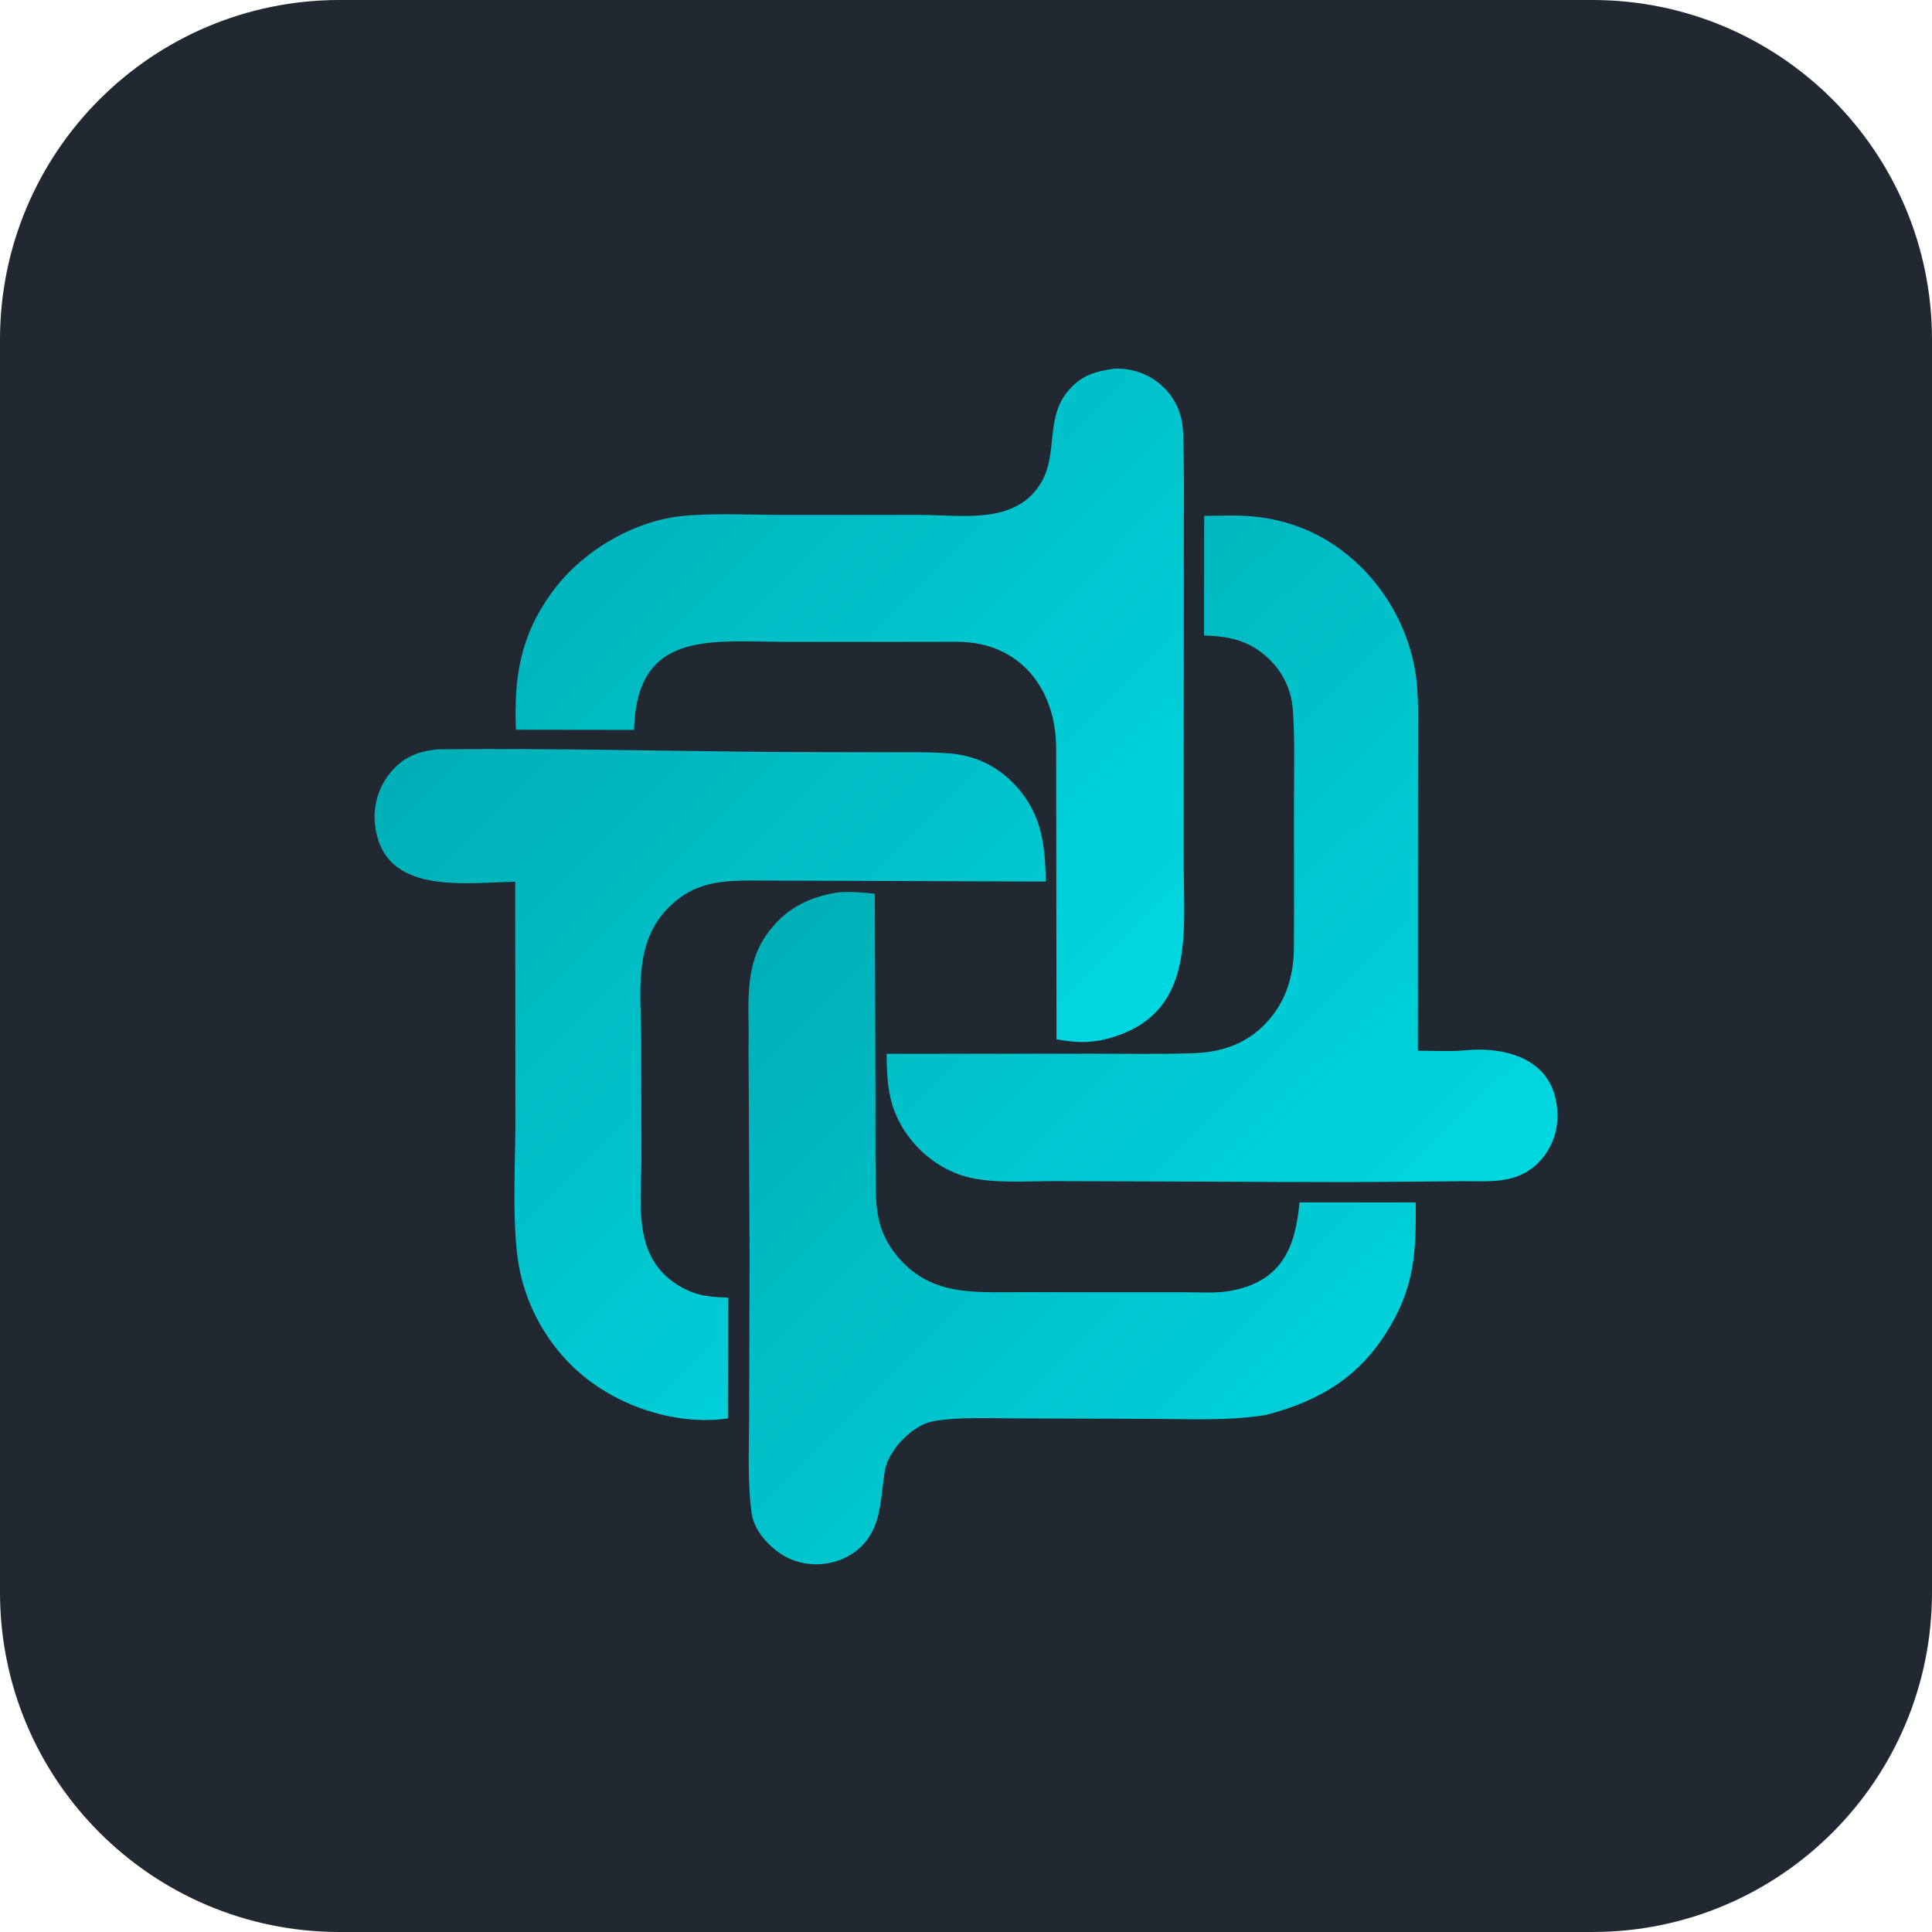
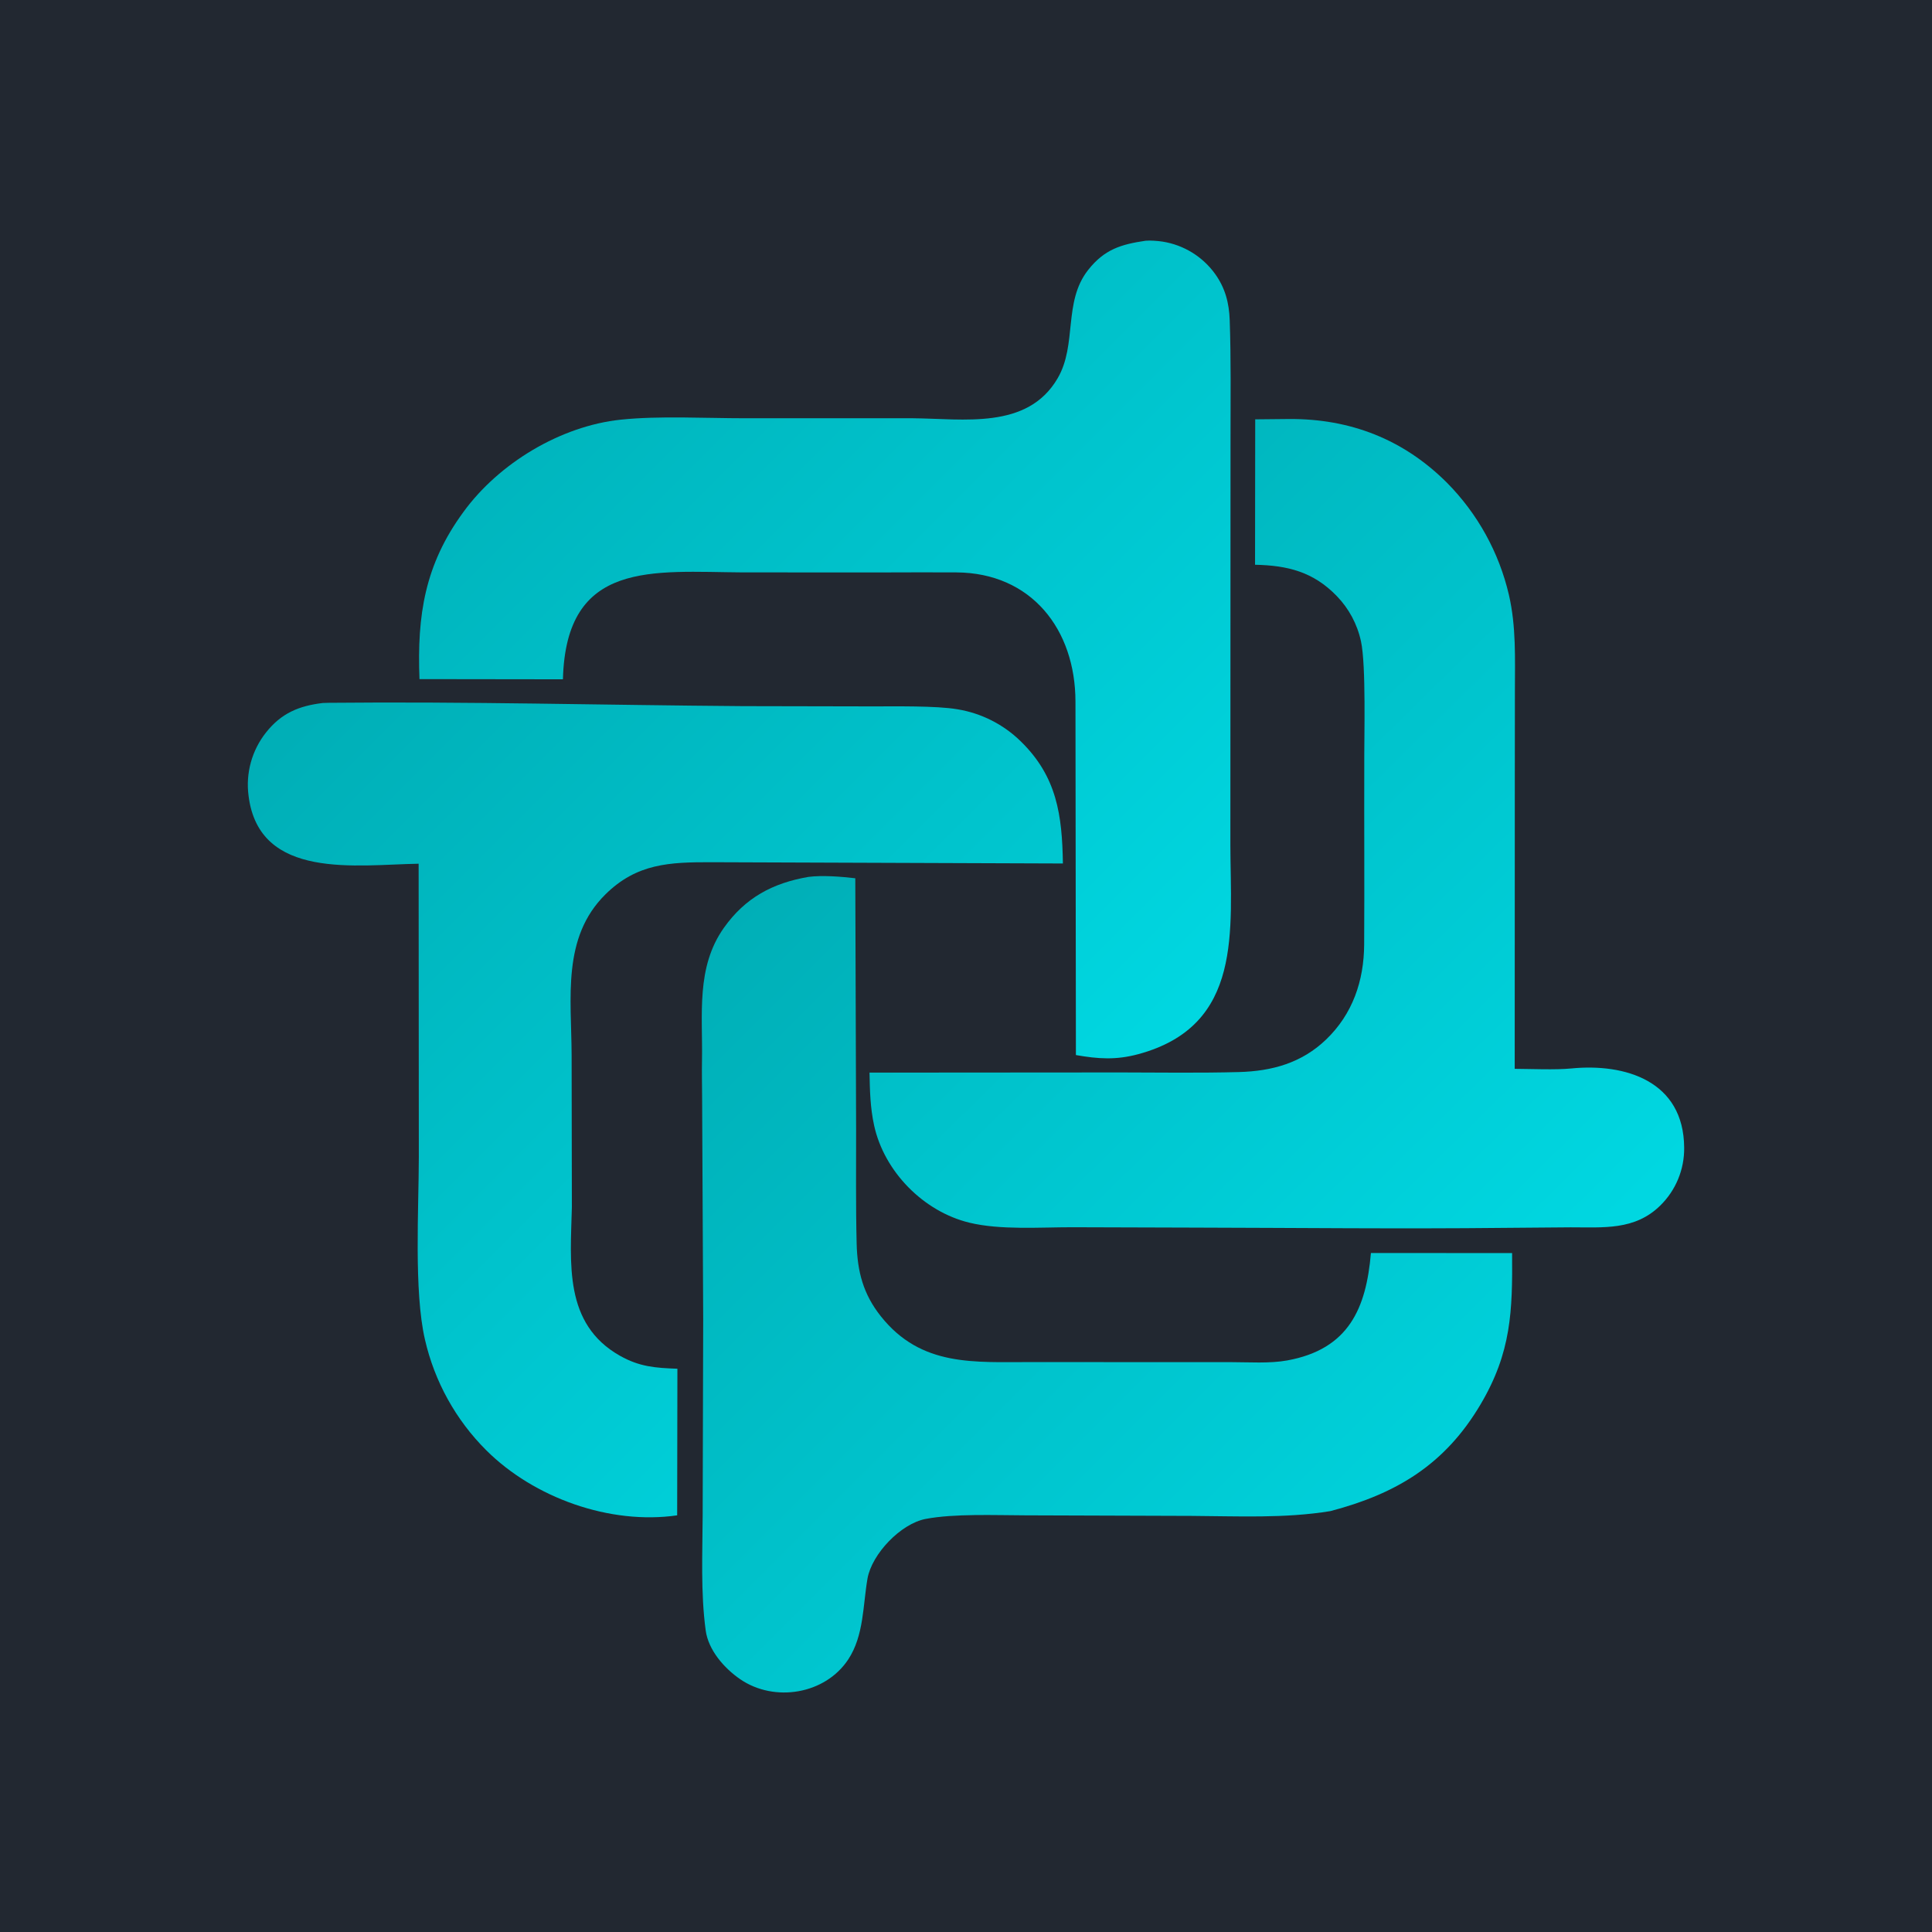
<svg xmlns="http://www.w3.org/2000/svg" width="1024" height="1024" viewBox="0 0 1024 1024" fill="none">
  <defs>
    <linearGradient id="tealGradient" x1="0%" y1="0%" x2="100%" y2="100%">
      <stop offset="0%" stop-color="#00ADB5" />
      <stop offset="100%" stop-color="#00D9E3" />
    </linearGradient>
  </defs>
-   <rect width="1024" height="1024" rx="180" fill="#222831" />
-   <g transform="translate(153.6, 153.6) scale(0.7)">
+   <rect width="1024" height="1024" fill="#222831" />
+   <g transform="translate(76.8, 76.8) scale(0.85)">
    <path d="M623.976 59.763C626.688 59.476 631.756 59.856 634.516 60.298C647.721 62.363 659.549 69.633 667.353 80.484C673.644 89.263 676.064 98.575 676.437 109.265C677.287 133.354 676.939 158.475 676.947 182.57L676.89 326.723L676.85 436.579C676.963 489.482 685.148 549.199 619.482 566.962C605.63 570.71 594.58 569.998 580.533 567.529L580.258 347.172C580.218 302.055 552.732 266.816 505.922 266.57C490.743 266.491 475.509 266.544 460.326 266.59L372.793 266.572C316.756 266.2 262.578 258.58 260.663 333.229L171.213 333.11C169.675 293.19 174.535 261.772 198.54 229.007C220.597 198.579 259.131 175.268 296.8 171.326C320.616 168.833 349.441 170.454 373.974 170.451L478.727 170.45C510.399 170.677 550.255 177.8 569.102 145.596C581.464 124.47 572.421 97.969 588.16 77.986C598.312 65.103 608.723 62.01 623.976 59.763Z" fill="url(#tealGradient)" />
    <path d="M413.71 456.444C422.549 455.307 434.188 456.281 442.967 457.287L443.481 613.942C443.514 637.647 443.224 661.424 443.814 685.105C444.251 702.624 447.951 716.646 458.89 730.409C484.079 762.104 517.191 758.923 553.283 758.971L622.939 759.012H676.906C688.241 759.012 701.267 759.967 712.318 757.951C750.813 750.94 761.557 725.292 764.487 690.974L852.522 690.998C852.813 727.3 852.044 752.891 832.873 785.323C810.739 822.758 780.614 841.039 739.22 851.903C710.682 856.559 681.448 855.053 652.692 854.891L548.895 854.543C529.975 854.486 504.651 853.401 486.852 856.777C471.329 859.732 453.353 878.539 450.585 893.937C447.66 910.776 448.379 929.445 438.612 944.326C424.236 966.225 392.474 971.35 371.163 956.704C361.147 949.815 351.338 938.545 349.684 926.312C346.483 902.664 347.704 877.956 347.796 854.122L348.127 732.15L347.452 594.01C347.425 586.36 347.239 578.547 347.376 570.945C347.892 542.448 343.488 512.898 361.07 488.133C374.366 469.403 391.465 460.284 413.71 456.444Z" fill="url(#tealGradient)" />
    <path d="M110.915 347.997C112.084 347.915 113.416 347.899 114.594 347.886C200.592 347.021 286.727 349.336 372.706 349.957L453.821 350.122C467.658 350.14 493.268 349.651 506.569 351.905C521.498 354.323 535.318 361.309 546.126 371.899C568.794 393.974 571.943 418.113 572.421 448.077L353.281 447.286C327.306 447.235 306.733 447.972 287.133 467.374C259.95 494.285 265.94 531.818 266.083 567.512L266.242 662.428C265.353 697.459 261.133 735.137 296.1 754.972C308.403 761.942 318.281 762.622 332.045 763.124L331.896 854.543C290 860.598 242.64 843.662 212.842 813.95C193.843 795.006 180.592 771.066 174.618 744.9C167.665 714.832 170.78 662.962 170.808 630.951L170.686 448.226C132.313 448.817 71.245 458.732 64.648 405.936C62.753 391.829 66.677 377.558 75.518 366.402C85.154 354.216 96.171 349.794 110.915 347.997Z" fill="url(#tealGradient)" />
    <path d="M692.337 171.124L713.475 170.915C751.55 170.699 784.751 183.535 811.937 210.69C831.011 229.955 844.369 254.133 850.522 280.534C855.12 300.482 854.286 320.152 854.27 340.436L854.213 394.653L854.148 576.118C864.544 576.175 879.472 576.863 889.487 575.884C922.939 572.605 959.581 583.591 959.816 625.317C959.977 638.886 954.578 651.928 944.871 661.408C929.019 676.977 909.354 674.92 889.017 674.953L847.64 675.293C783.188 675.997 717.539 675.252 653.007 675.123L578.201 674.896C558.091 674.888 533.504 676.734 514.163 672.07C485.503 665.149 460.98 640.197 454.702 611.408C452.277 600.285 452.058 589.857 451.832 578.482L608.278 578.369C632.889 578.41 657.581 578.79 682.152 578.134C702.886 577.576 721.304 572.467 736.524 557.862C753.104 541.962 760.14 521.253 760.277 498.617C760.504 461.472 760.237 424.425 760.342 387.29C760.22 369.645 761.564 324.542 758.278 309.495C755.978 298.826 750.716 289.022 743.098 281.211C728.485 266.157 712.487 262.229 692.232 261.801L692.337 171.124Z" fill="url(#tealGradient)" />
  </g>
</svg>
